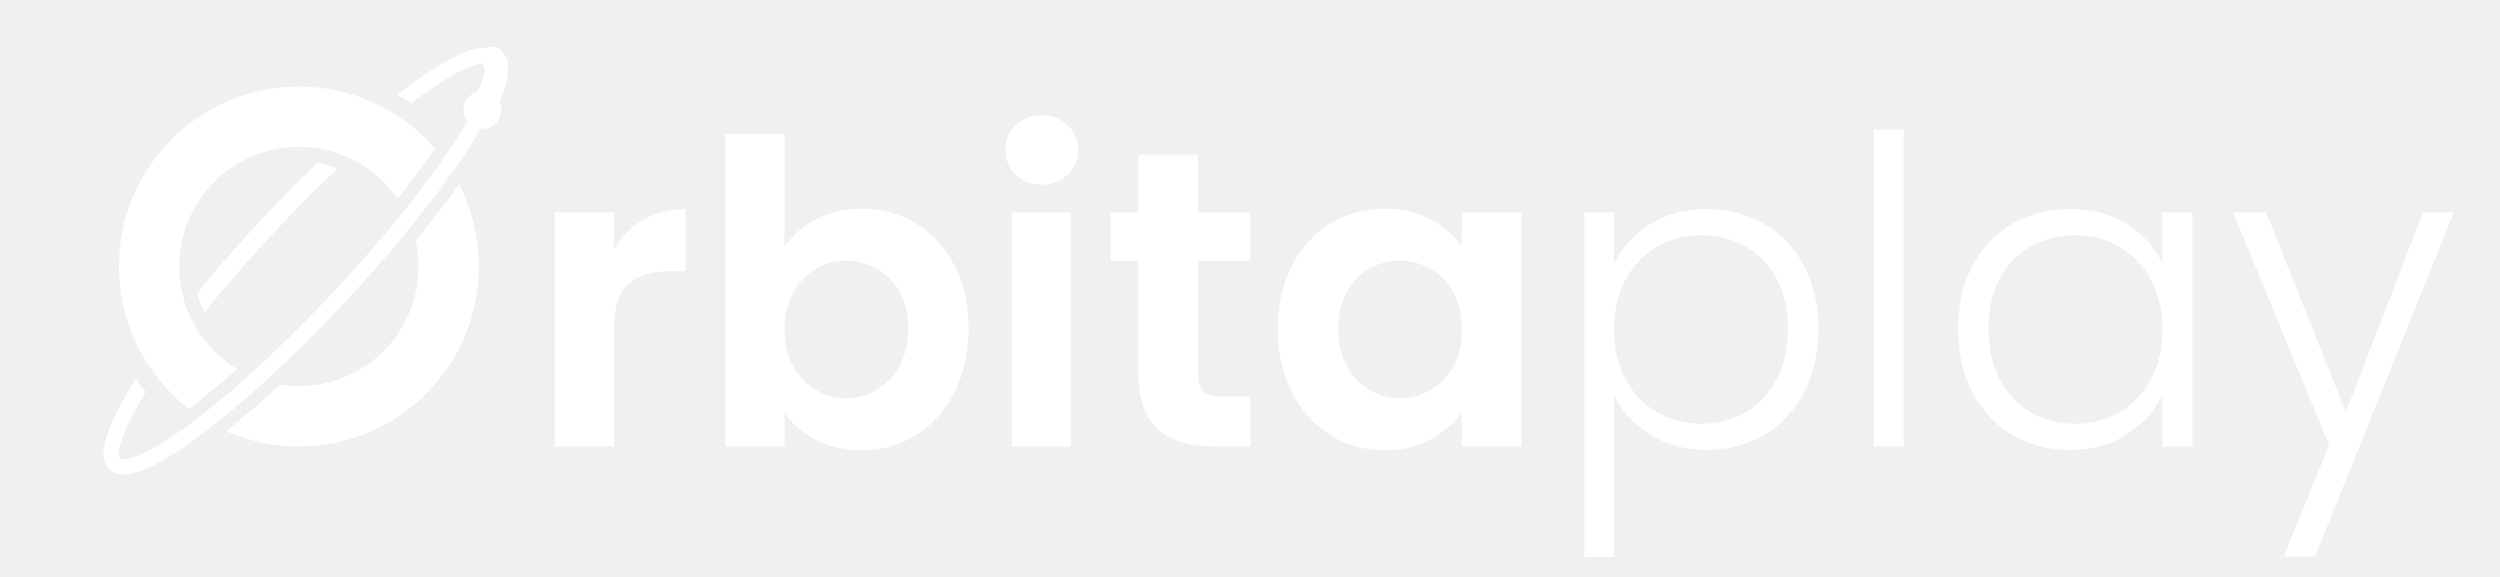
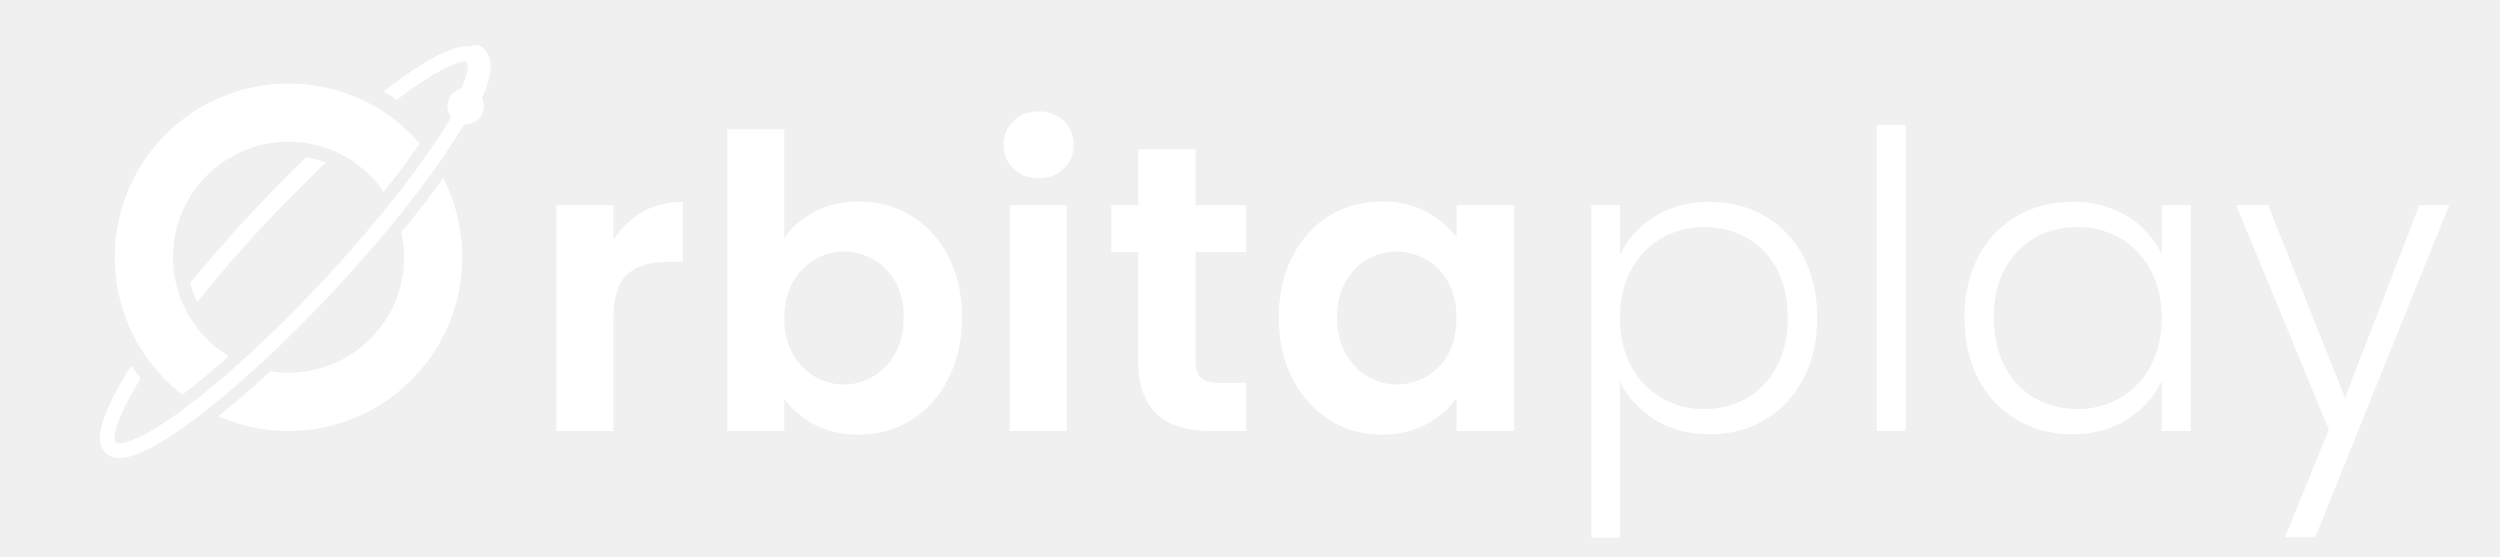
- <svg xmlns="http://www.w3.org/2000/svg" viewBox="-330.4 -240.4 6945.8 1600.8">
+ <svg xmlns="http://www.w3.org/2000/svg" viewBox="-330.4 -240.4 7195.2 1600.8">
  <defs>
    <mask id="cflwhi" maskUnits="userSpaceOnUse" x="-3000" y="-3000" width="12000" height="7000">
      <rect x="-3000" y="-3000" width="12000" height="7000" fill="#fff" />
      <path transform="translate(500.0 500.0) rotate(-47) translate(20.0 0)" d="M-770.0 0 A770.0 140.0 0 0 0 770.0 0" fill="none" stroke="#000" stroke-width="112.5" />
    </mask>
    <mask id="outlwhi" maskUnits="userSpaceOnUse" x="-3000" y="-3000" width="12000" height="7000">
      <rect x="-3000" y="-3000" width="12000" height="7000" fill="#fff" />
      <circle cx="500.0" cy="500.0" r="550.0" fill="#000" />
    </mask>
    <clipPath id="holelwhi">
      <circle cx="500.0" cy="500.0" r="292.5" />
    </clipPath>
  </defs>
  <circle cx="500.0" cy="500.0" r="416.2" fill="none" stroke="#FFFFFF" stroke-width="167.5" mask="url(#cflwhi)" />
  <g mask="url(#outlwhi)">
    <path transform="translate(500.0 500.0) rotate(-47) translate(20.0 0)" d="M-770.0 0 A770.0 140.0 0 0 1 770.0 0" fill="none" stroke="#FFFFFF" stroke-width="42.5" stroke-linecap="round" />
  </g>
  <g clip-path="url(#holelwhi)">
    <path transform="translate(500.0 500.0) rotate(-47) translate(20.0 0)" d="M-770.0 0 A770.0 140.0 0 0 1 770.0 0" fill="none" stroke="#FFFFFF" stroke-width="50.0" />
  </g>
  <g transform="translate(500.0 500.0) rotate(-47) translate(20.0 0)">
    <path d="M-770.0 0 A770.0 140.0 0 0 0 770.0 0" fill="none" stroke="#FFFFFF" stroke-width="42.5" stroke-linecap="round" />
    <path d="M645.8 76.2 A770.0 140.0 0 0 0 770.0 0" fill="none" stroke="#FFFFFF" stroke-width="65.9" stroke-linecap="round" />
    <circle cx="645.8" cy="76.2" r="52.5" fill="#FFFFFF" />
  </g>
  <g fill="#FFFFFF" color="#FFFFFF">
-     <path d="M1574.675 340.614V513.087H1531.264Q1453.827 513.087 1414.522 549.458Q1375.217 585.83 1375.217 676.173V1000.0H1210.957V350.0H1375.217V450.903Q1406.895 399.278 1457.933 369.946Q1508.971 340.614 1574.675 340.614Z" />
+     <path d="M1634.675 340.614V513.087H1591.264Q1513.827 513.087 1474.522 549.458Q1435.217 585.83 1435.217 676.173V1000.0H1270.957V350.0H1435.217V450.903Q1466.895 399.278 1517.933 369.946Q1568.971 340.614 1634.675 340.614Z" />
  </g>
  <g fill="#FFFFFF" color="#FFFFFF">
-     <path d="M2063.935 339.44Q2147.238 339.44 2214.702 380.505Q2282.166 421.57 2321.471 497.247Q2360.776 572.924 2360.776 672.653Q2360.776 772.383 2321.471 849.233Q2282.166 926.083 2214.702 968.321Q2147.238 1010.56 2063.935 1010.56Q1991.191 1010.56 1936.634 981.814Q1882.076 953.069 1849.224 907.31V1000.0H1684.964V131.769H1849.224V445.036Q1880.903 398.105 1936.634 368.773Q1992.365 339.44 2063.935 339.44ZM2020.523 483.755Q1975.939 483.755 1936.634 506.634Q1897.329 529.513 1873.276 572.924Q1849.224 616.336 1849.224 675.0Q1849.224 733.664 1873.276 777.076Q1897.329 820.487 1936.634 843.366Q1975.939 866.245 2020.523 866.245Q2066.282 866.245 2105.587 842.78Q2144.892 819.314 2168.944 775.903Q2192.996 732.491 2192.996 672.653Q2192.996 613.989 2168.944 571.164Q2144.892 528.339 2105.587 506.047Q2066.282 483.755 2020.523 483.755Z" />
+     <path d="M2141.534 339.44Q2224.838 339.44 2292.301 380.505Q2359.765 421.57 2399.07 497.247Q2438.375 572.924 2438.375 672.653Q2438.375 772.383 2399.07 849.233Q2359.765 926.083 2292.301 968.321Q2224.838 1010.56 2141.534 1010.56Q2068.791 1010.56 2014.233 981.814Q1959.675 953.069 1926.823 907.31V1000.0H1762.563V131.769H1926.823V445.036Q1958.502 398.105 2014.233 368.773Q2069.964 339.44 2141.534 339.44ZM2098.123 483.755Q2053.538 483.755 2014.233 506.634Q1974.928 529.513 1950.875 572.924Q1926.823 616.336 1926.823 675.0Q1926.823 733.664 1950.875 777.076Q1974.928 820.487 2014.233 843.366Q2053.538 866.245 2098.123 866.245Q2143.881 866.245 2183.186 842.78Q2222.491 819.314 2246.543 775.903Q2270.596 732.491 2270.596 672.653Q2270.596 613.989 2246.543 571.164Q2222.491 528.339 2183.186 506.047Q2143.881 483.755 2098.123 483.755Z" />
  </g>
  <g fill="#FFFFFF" color="#FFFFFF">
-     <path d="M2462.852 176.354Q2462.852 135.289 2491.597 107.717Q2520.343 80.144 2563.755 80.144Q2607.166 80.144 2635.912 107.717Q2664.657 135.289 2664.657 176.354Q2664.657 217.419 2635.912 244.991Q2607.166 272.563 2563.755 272.563Q2520.343 272.563 2491.597 244.991Q2462.852 217.419 2462.852 176.354ZM2644.711 350.0V1000.0H2480.451V350.0Z" />
+     <path d="M2558.051 176.354Q2558.051 135.289 2586.796 107.717Q2615.542 80.144 2658.953 80.144Q2702.365 80.144 2731.11 107.717Q2759.856 135.289 2759.856 176.354Q2759.856 217.419 2731.11 244.991Q2702.365 272.563 2658.953 272.563Q2615.542 272.563 2586.796 244.991Q2558.051 217.419 2558.051 176.354ZM2739.91 350.0V1000.0H2575.65V350.0Z" />
  </g>
  <g fill="#FFFFFF" color="#FFFFFF">
-     <path d="M2997.87 484.928V799.368Q2997.87 832.22 3013.709 846.886Q3029.549 861.552 3067.094 861.552H3143.357V1000.0H3040.108Q2832.437 1000.0 2832.437 798.195V484.928H2755V350.0H2832.437V189.26H2997.87V350.0H3143.357V484.928Z" />
+     <path d="M3110.668 484.928V799.368Q3110.668 832.22 3126.507 846.886Q3142.347 861.552 3179.892 861.552H3256.155V1000.0H3152.906Q2945.235 1000.0 2945.235 798.195V484.928H2867.798V350.0H2945.235V189.26H3110.668V350.0H3256.155V484.928Z" />
  </g>
  <g fill="#FFFFFF" color="#FFFFFF">
-     <path d="M3516.462 339.44Q3589.206 339.44 3643.764 368.773Q3698.321 398.105 3731.173 442.69V350.0H3896.606V1000.0H3731.173V904.964Q3699.495 950.722 3643.764 980.641Q3588.032 1010.56 3515.289 1010.56Q3433.159 1010.56 3365.695 968.321Q3298.231 926.083 3258.926 849.233Q3219.621 772.383 3219.621 672.653Q3219.621 574.097 3258.926 497.834Q3298.231 421.57 3365.695 380.505Q3433.159 339.44 3516.462 339.44ZM3558.7 483.755Q3512.942 483.755 3474.224 506.047Q3435.505 528.339 3411.453 571.164Q3387.401 613.989 3387.401 672.653Q3387.401 731.318 3411.453 775.316Q3435.505 819.314 3474.81 842.78Q3514.116 866.245 3558.7 866.245Q3604.458 866.245 3644.35 843.366Q3684.242 820.487 3707.708 777.662Q3731.173 734.838 3731.173 675.0Q3731.173 615.162 3707.708 572.338Q3684.242 529.513 3644.35 506.634Q3604.458 483.755 3558.7 483.755Z" />
+     <path d="M3646.859 339.44Q3719.603 339.44 3774.161 368.773Q3828.718 398.105 3861.57 442.69V350.0H4027.004V1000.0H3861.57V904.964Q3829.892 950.722 3774.161 980.641Q3718.43 1010.56 3645.686 1010.56Q3563.556 1010.56 3496.092 968.321Q3428.628 926.083 3389.323 849.233Q3350.018 772.383 3350.018 672.653Q3350.018 574.097 3389.323 497.834Q3428.628 421.57 3496.092 380.505Q3563.556 339.44 3646.859 339.44ZM3689.097 483.755Q3643.339 483.755 3604.621 506.047Q3565.903 528.339 3541.85 571.164Q3517.798 613.989 3517.798 672.653Q3517.798 731.318 3541.85 775.316Q3565.903 819.314 3605.208 842.78Q3644.513 866.245 3689.097 866.245Q3734.856 866.245 3774.747 843.366Q3814.639 820.487 3838.105 777.662Q3861.57 734.838 3861.57 675.0Q3861.57 615.162 3838.105 572.338Q3814.639 529.513 3774.747 506.634Q3734.856 483.755 3689.097 483.755Z" />
  </g>
  <g fill="#FFFFFF" color="#FFFFFF">
-     <path d="M4412.104 340.476Q4500.199 340.476 4571.033 381.548Q4641.866 422.619 4681.747 498.214Q4721.628 573.81 4721.628 673.81Q4721.628 773.81 4681.747 850.0Q4641.866 926.19 4571.033 967.857Q4500.199 1009.524 4412.104 1009.524Q4320.438 1009.524 4252.58 966.071Q4184.723 922.619 4153.771 857.143V1307.143H4071.628V350.0H4153.771V492.857Q4184.723 427.381 4251.985 383.929Q4319.247 340.476 4412.104 340.476ZM4395.438 413.095Q4328.771 413.095 4273.414 445.238Q4218.057 477.381 4185.914 536.905Q4153.771 596.429 4153.771 675.0Q4153.771 753.571 4185.914 813.095Q4218.057 872.619 4273.414 904.762Q4328.771 936.905 4395.438 936.905Q4464.485 936.905 4519.247 905.357Q4574.009 873.81 4605.557 813.69Q4637.104 753.571 4637.104 673.81Q4637.104 592.857 4605.557 533.929Q4574.009 475.0 4519.247 444.048Q4464.485 413.095 4395.438 413.095Z" />
+     <path d="M4590.101 340.476Q4678.196 340.476 4749.029 381.548Q4819.862 422.619 4859.743 498.214Q4899.624 573.81 4899.624 673.81Q4899.624 773.81 4859.743 850.0Q4819.862 926.19 4749.029 967.857Q4678.196 1009.524 4590.101 1009.524Q4498.434 1009.524 4430.577 966.071Q4362.72 922.619 4331.767 857.143V1307.143H4249.624V350.0H4331.767V492.857Q4362.72 427.381 4429.982 383.929Q4497.243 340.476 4590.101 340.476ZM4573.434 413.095Q4506.767 413.095 4451.41 445.238Q4396.053 477.381 4363.91 536.905Q4331.767 596.429 4331.767 675.0Q4331.767 753.571 4363.91 813.095Q4396.053 872.619 4451.41 904.762Q4506.767 936.905 4573.434 936.905Q4642.482 936.905 4697.243 905.357Q4752.005 873.81 4783.553 813.69Q4815.101 753.571 4815.101 673.81Q4815.101 592.857 4783.553 533.929Q4752.005 475.0 4697.243 444.048Q4642.482 413.095 4573.434 413.095Z" />
  </g>
  <g fill="#FFFFFF" color="#FFFFFF">
-     <path d="M4958.533 119.048V1000.0H4875.199V119.048Z" />
+     <path d="M5154.386 119.048V1000.0H5071.053V119.048Z" />
  </g>
  <g fill="#FFFFFF" color="#FFFFFF">
-     <path d="M5420.438 340.476Q5513.295 340.476 5580.557 383.333Q5647.818 426.19 5677.58 492.857V350.0H5760.914V1000.0H5677.58V855.952Q5646.628 922.619 5579.366 966.071Q5512.104 1009.524 5419.247 1009.524Q5331.152 1009.524 5260.318 967.857Q5189.485 926.19 5149.604 850.0Q5109.723 773.81 5109.723 673.81Q5109.723 573.81 5149.604 498.214Q5189.485 422.619 5260.318 381.548Q5331.152 340.476 5420.438 340.476ZM5435.914 413.095Q5366.866 413.095 5312.104 444.048Q5257.342 475.0 5225.795 533.929Q5194.247 592.857 5194.247 673.81Q5194.247 753.571 5225.795 813.69Q5257.342 873.81 5312.104 905.357Q5366.866 936.905 5435.914 936.905Q5502.58 936.905 5557.938 904.762Q5613.295 872.619 5645.438 813.095Q5677.58 753.571 5677.58 675.0Q5677.58 596.429 5645.438 536.905Q5613.295 477.381 5557.938 445.238Q5502.58 413.095 5435.914 413.095Z" />
+     <path d="M5634.148 340.476Q5727.005 340.476 5794.267 383.333Q5861.529 426.19 5891.291 492.857V350.0H5974.624V1000.0H5891.291V855.952Q5860.339 922.619 5793.077 966.071Q5725.815 1009.524 5632.958 1009.524Q5544.862 1009.524 5474.029 967.857Q5403.196 926.19 5363.315 850.0Q5323.434 773.81 5323.434 673.81Q5323.434 573.81 5363.315 498.214Q5403.196 422.619 5474.029 381.548Q5544.862 340.476 5634.148 340.476ZM5649.624 413.095Q5580.577 413.095 5525.815 444.048Q5471.053 475.0 5439.505 533.929Q5407.958 592.857 5407.958 673.81Q5407.958 753.571 5439.505 813.69Q5471.053 873.81 5525.815 905.357Q5580.577 936.905 5649.624 936.905Q5716.291 936.905 5771.648 904.762Q5827.005 872.619 5859.148 813.095Q5891.291 753.571 5891.291 675.0Q5891.291 596.429 5859.148 536.905Q5827.005 477.381 5771.648 445.238Q5716.291 413.095 5649.624 413.095Z" />
  </g>
  <g fill="#FFFFFF" color="#FFFFFF">
-     <path d="M6487.104 350.0 6101.39 1305.952H6014.485L6140.676 996.429L5874.009 350.0H5965.676L6187.104 904.762L6401.39 350.0Z" />
+     <path d="M6718.672 350.0 6332.958 1305.952H6246.053L6372.243 996.429L6105.577 350.0H6197.243L6418.672 904.762L6632.958 350.0Z" />
  </g>
</svg>
